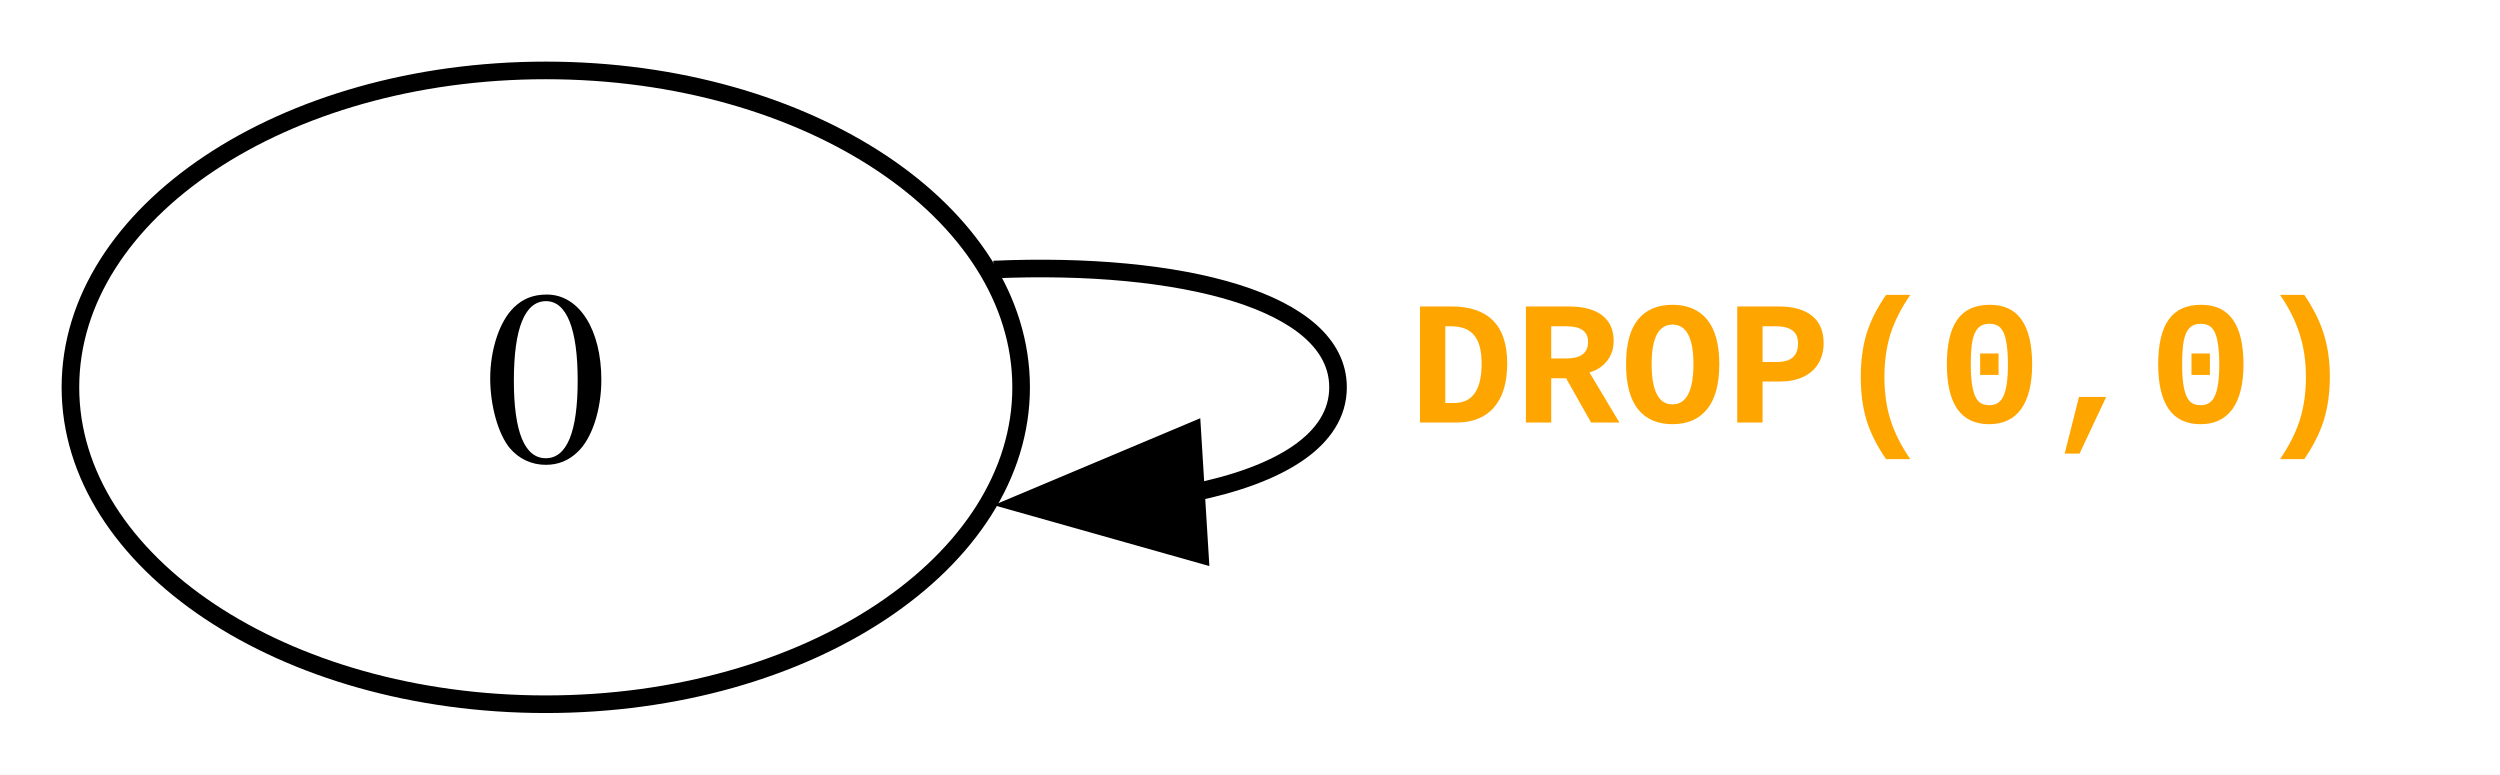
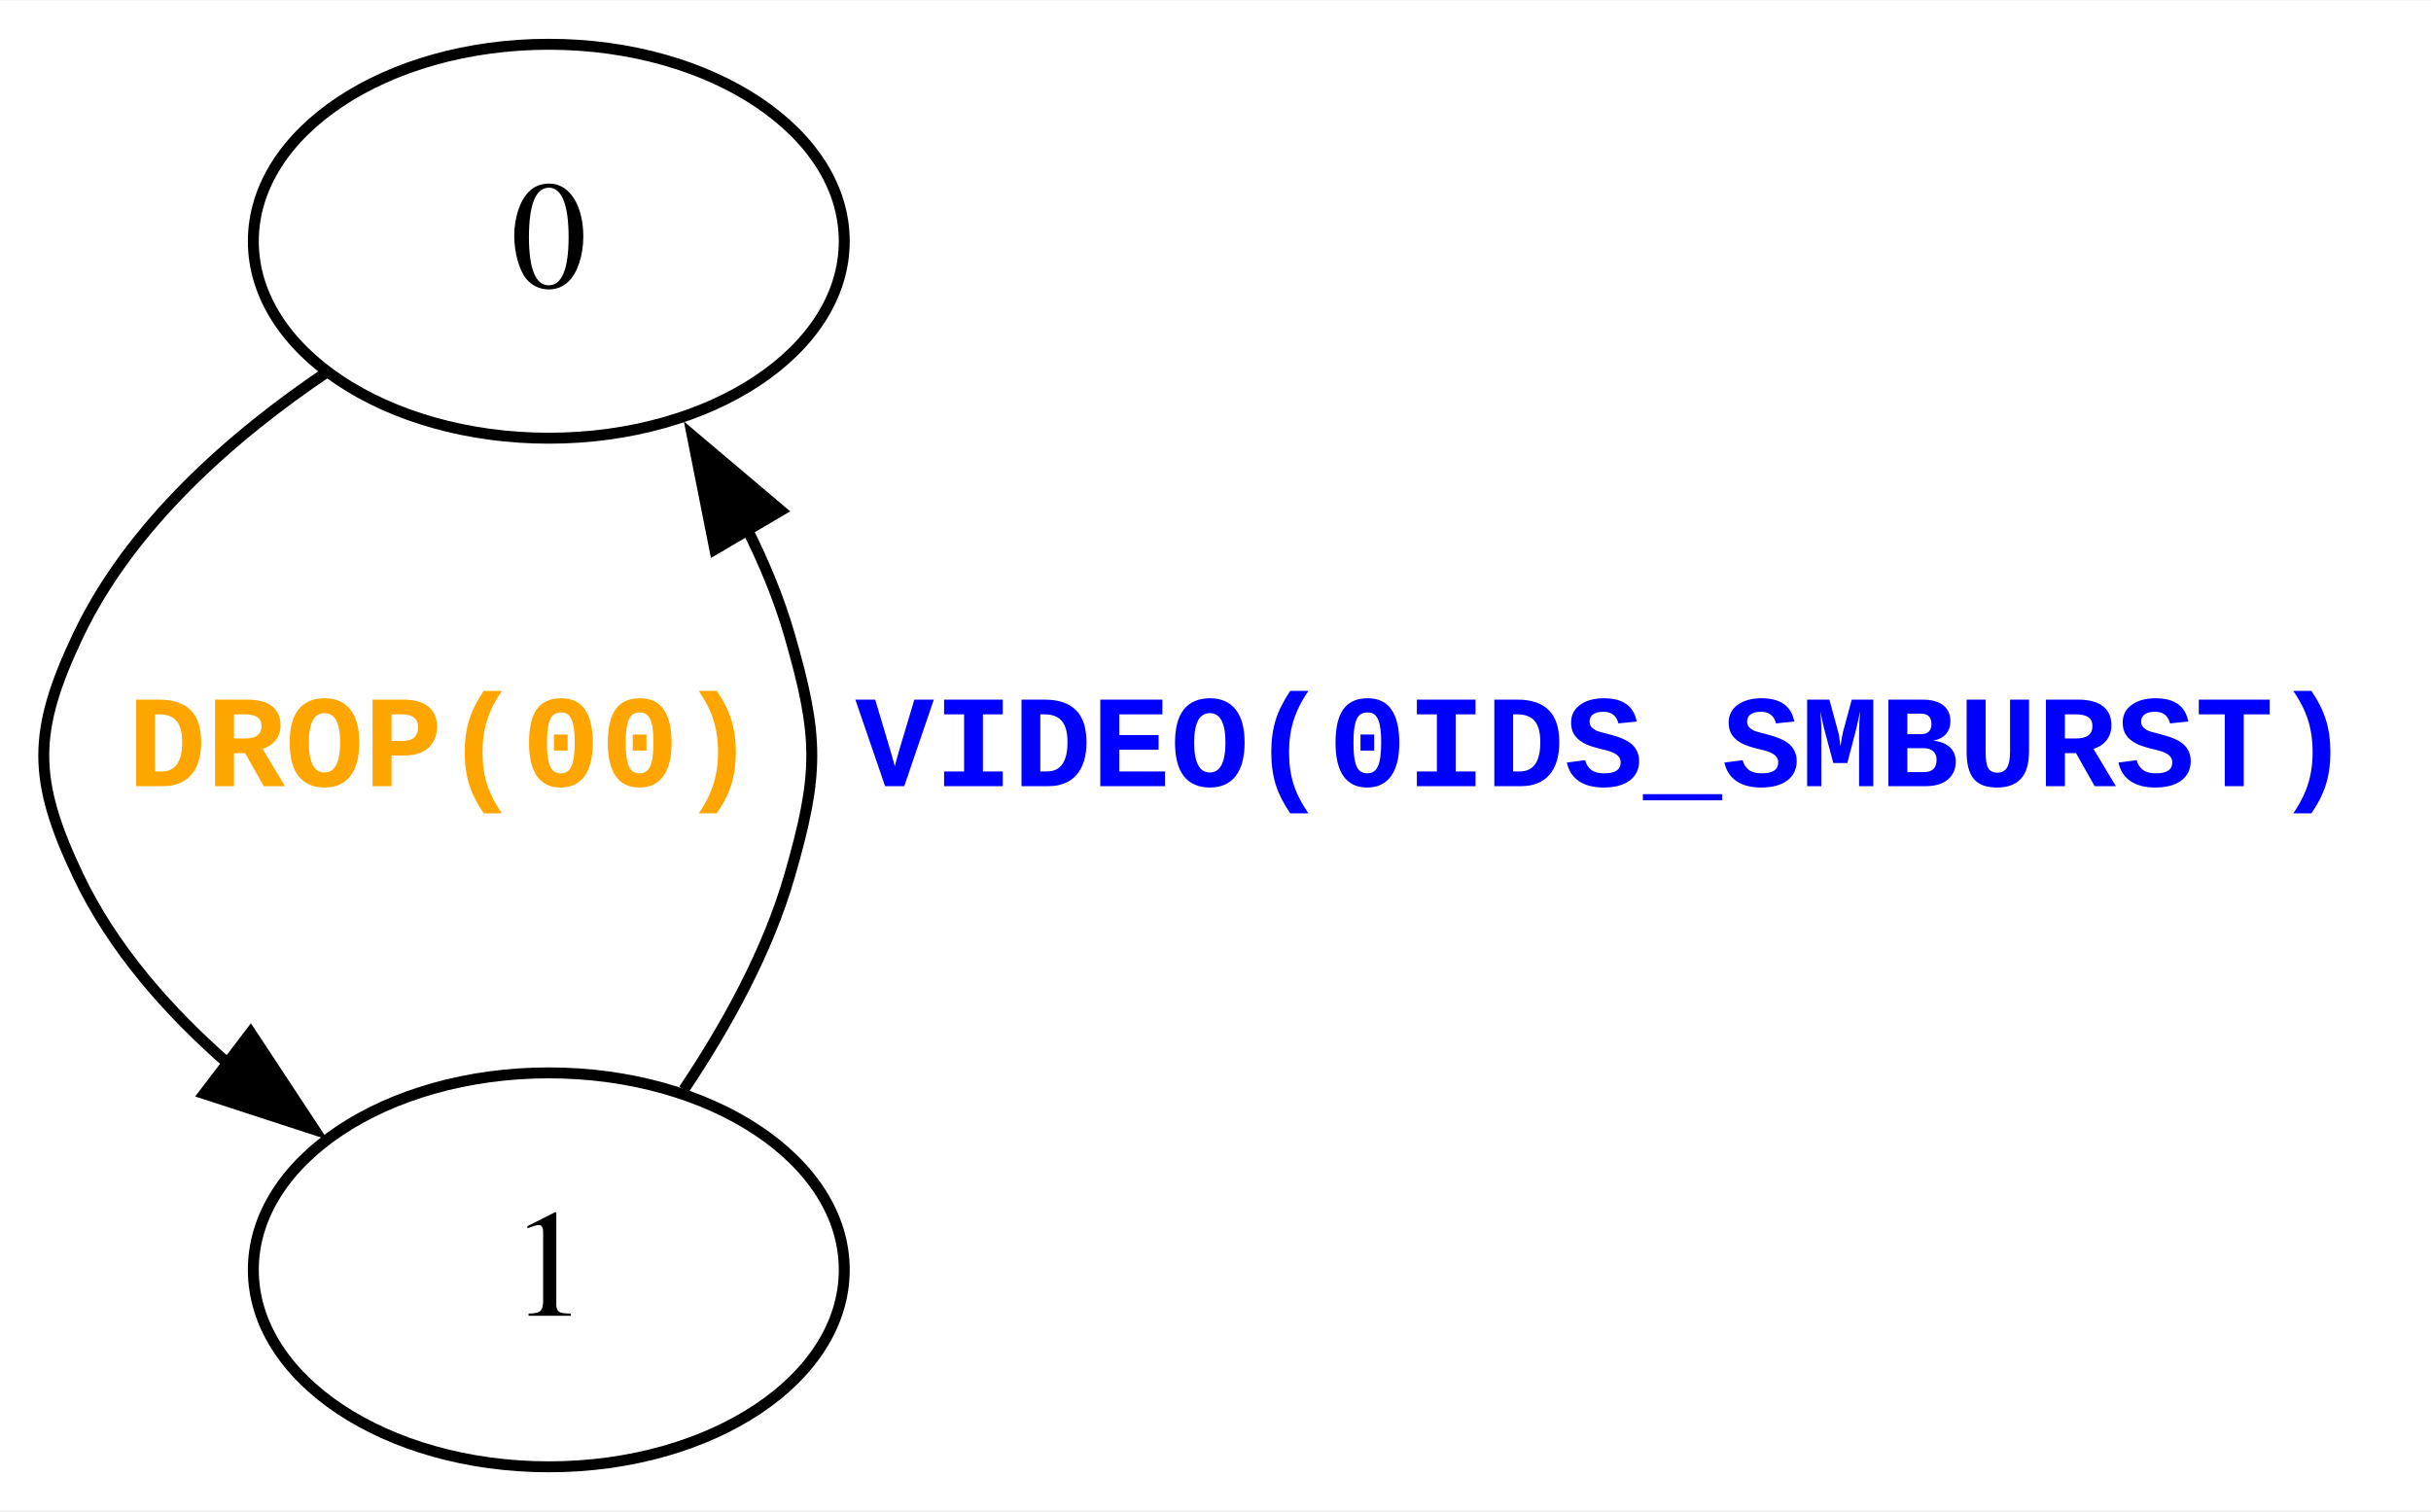
- <svg xmlns="http://www.w3.org/2000/svg" width="142pt" height="44pt" viewBox="0.00 0.00 142.00 44.00">
-   <g id="graph0" class="graph" transform="scale(1 1) rotate(0) translate(4 40)">
-     <polygon fill="white" stroke="none" points="-4,4 -4,-40 138,-40 138,4 -4,4" />
+ <svg xmlns="http://www.w3.org/2000/svg" width="222pt" height="138pt" viewBox="0.00 0.00 222.15 138.00">
+   <g id="graph0" class="graph" transform="scale(1 1) rotate(0) translate(4 134)">
+     <polygon fill="white" stroke="none" points="-4,4 -4,-134 218.15,-134 218.15,4 -4,4" />
    <g id="node1" class="node">
-       <ellipse fill="none" stroke="black" cx="27" cy="-18" rx="27" ry="18" />
-       <text text-anchor="middle" x="27" y="-13.8" font-family="Times,serif" font-size="14.00">0</text>
+       <ellipse fill="none" stroke="black" cx="46.15" cy="-112" rx="27" ry="18" />
+       <text text-anchor="middle" x="46.15" y="-107.8" font-family="Times,serif" font-size="14.00">0</text>
+     </g>
+     <g id="node2" class="node">
+       <ellipse fill="none" stroke="black" cx="46.15" cy="-18" rx="27" ry="18" />
+       <text text-anchor="middle" x="46.15" y="-13.8" font-family="Times,serif" font-size="14.00">1</text>
    </g>
    <g id="edge1" class="edge">
-       <path fill="none" stroke="black" d="M52.44,-24.69C63.03,-25.15 72,-22.92 72,-18 72,-15 68.67,-13 63.67,-12" />
-       <polygon fill="black" stroke="black" points="64.15,-8.52 53.95,-11.4 63.72,-15.51 64.15,-8.52" />
-       <text text-anchor="start" x="76" y="-16" font-family="Courier New" font-weight="bold" font-size="10.00" fill="orange">DROP(0,0)</text>
+       <path fill="none" stroke="black" d="M25.94,-100.09C17.22,-94.22 7.94,-86.08 3.15,-76 -1.05,-67.17 -1.05,-62.83 3.15,-54 6.3,-47.38 11.37,-41.61 16.95,-36.75" />
+       <polygon fill="black" stroke="black" points="18.9,-39.67 24.73,-30.82 14.66,-34.1 18.9,-39.67" />
+       <text text-anchor="start" x="7.65" y="-62.2" font-family="Courier New" font-weight="bold" font-size="12.00" fill="orange">DROP(00)</text>
+     </g>
+     <g id="edge2" class="edge">
+       <path fill="none" stroke="black" d="M58.49,-34.47C62.37,-40.25 66.16,-47.1 68.15,-54 70.86,-63.4 70.86,-66.6 68.15,-76 67.19,-79.34 65.8,-82.67 64.19,-85.87" />
+       <polygon fill="black" stroke="black" points="61.32,-83.84 59.26,-94.23 67.35,-87.39 61.32,-83.84" />
+       <text text-anchor="start" x="74.15" y="-62.2" font-family="Courier New" font-weight="bold" font-size="12.00" fill="blue">VIDEO(0IDS_SMBURST)</text>
    </g>
  </g>
</svg>
